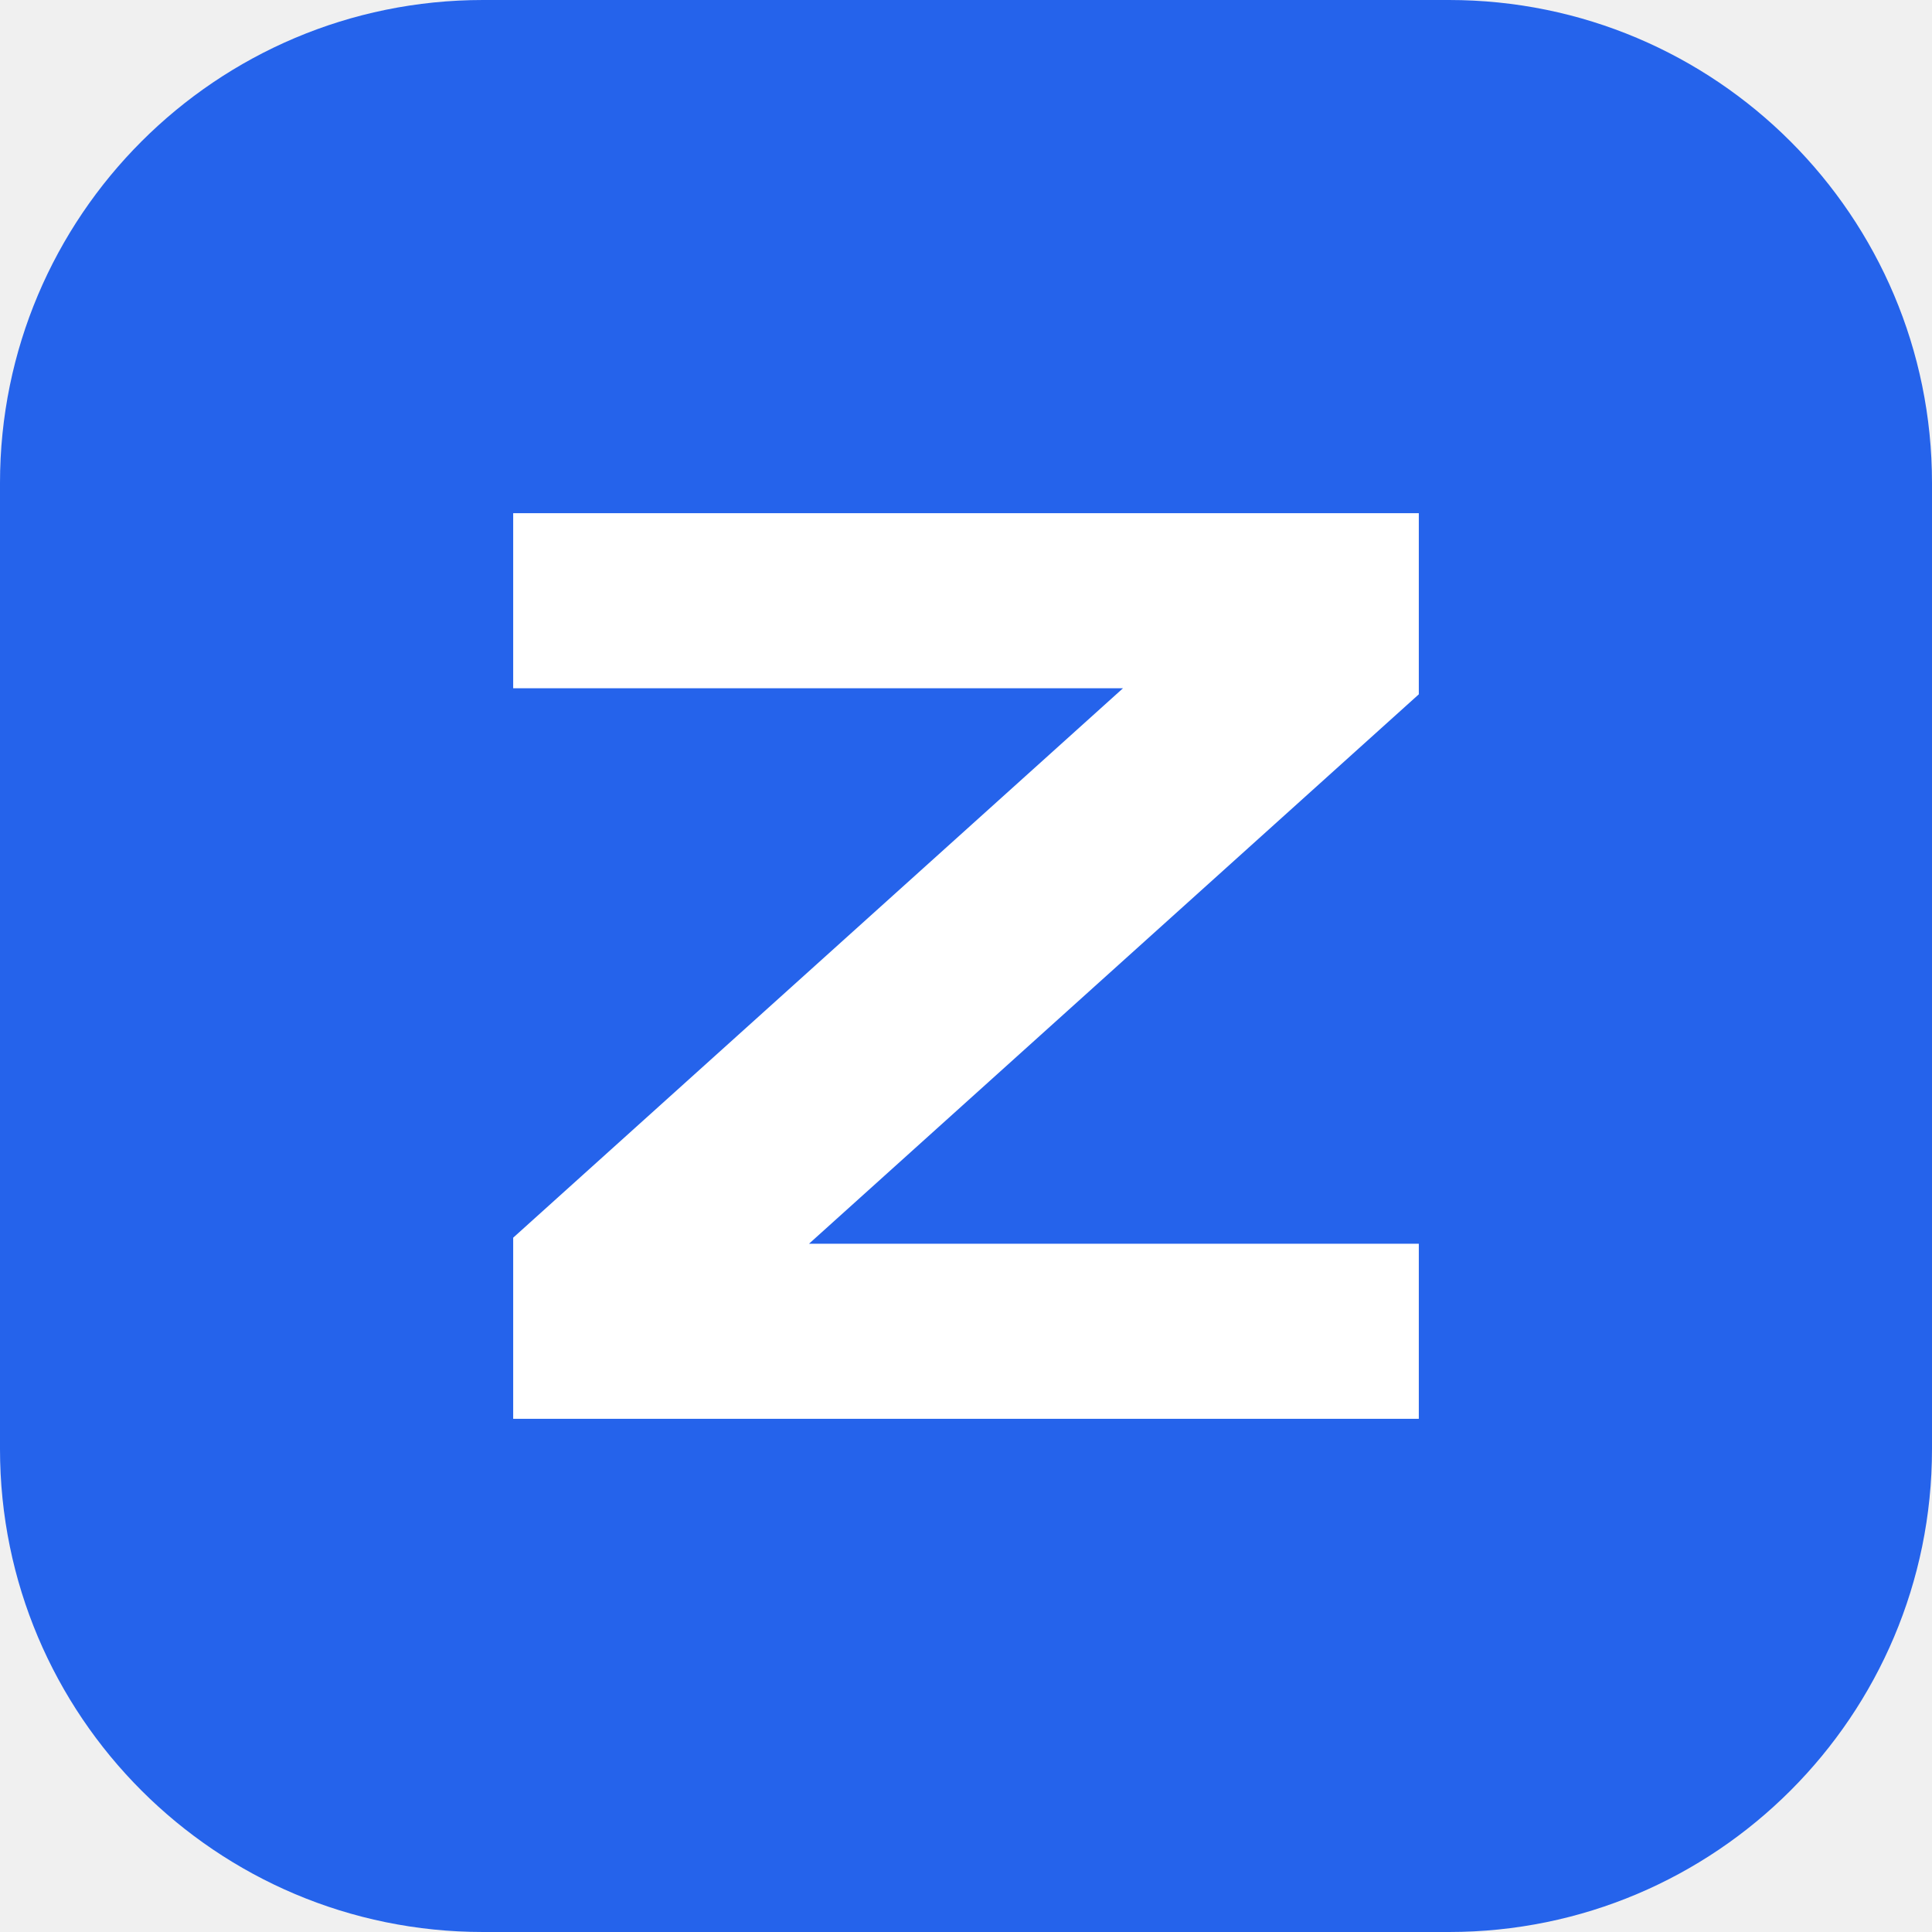
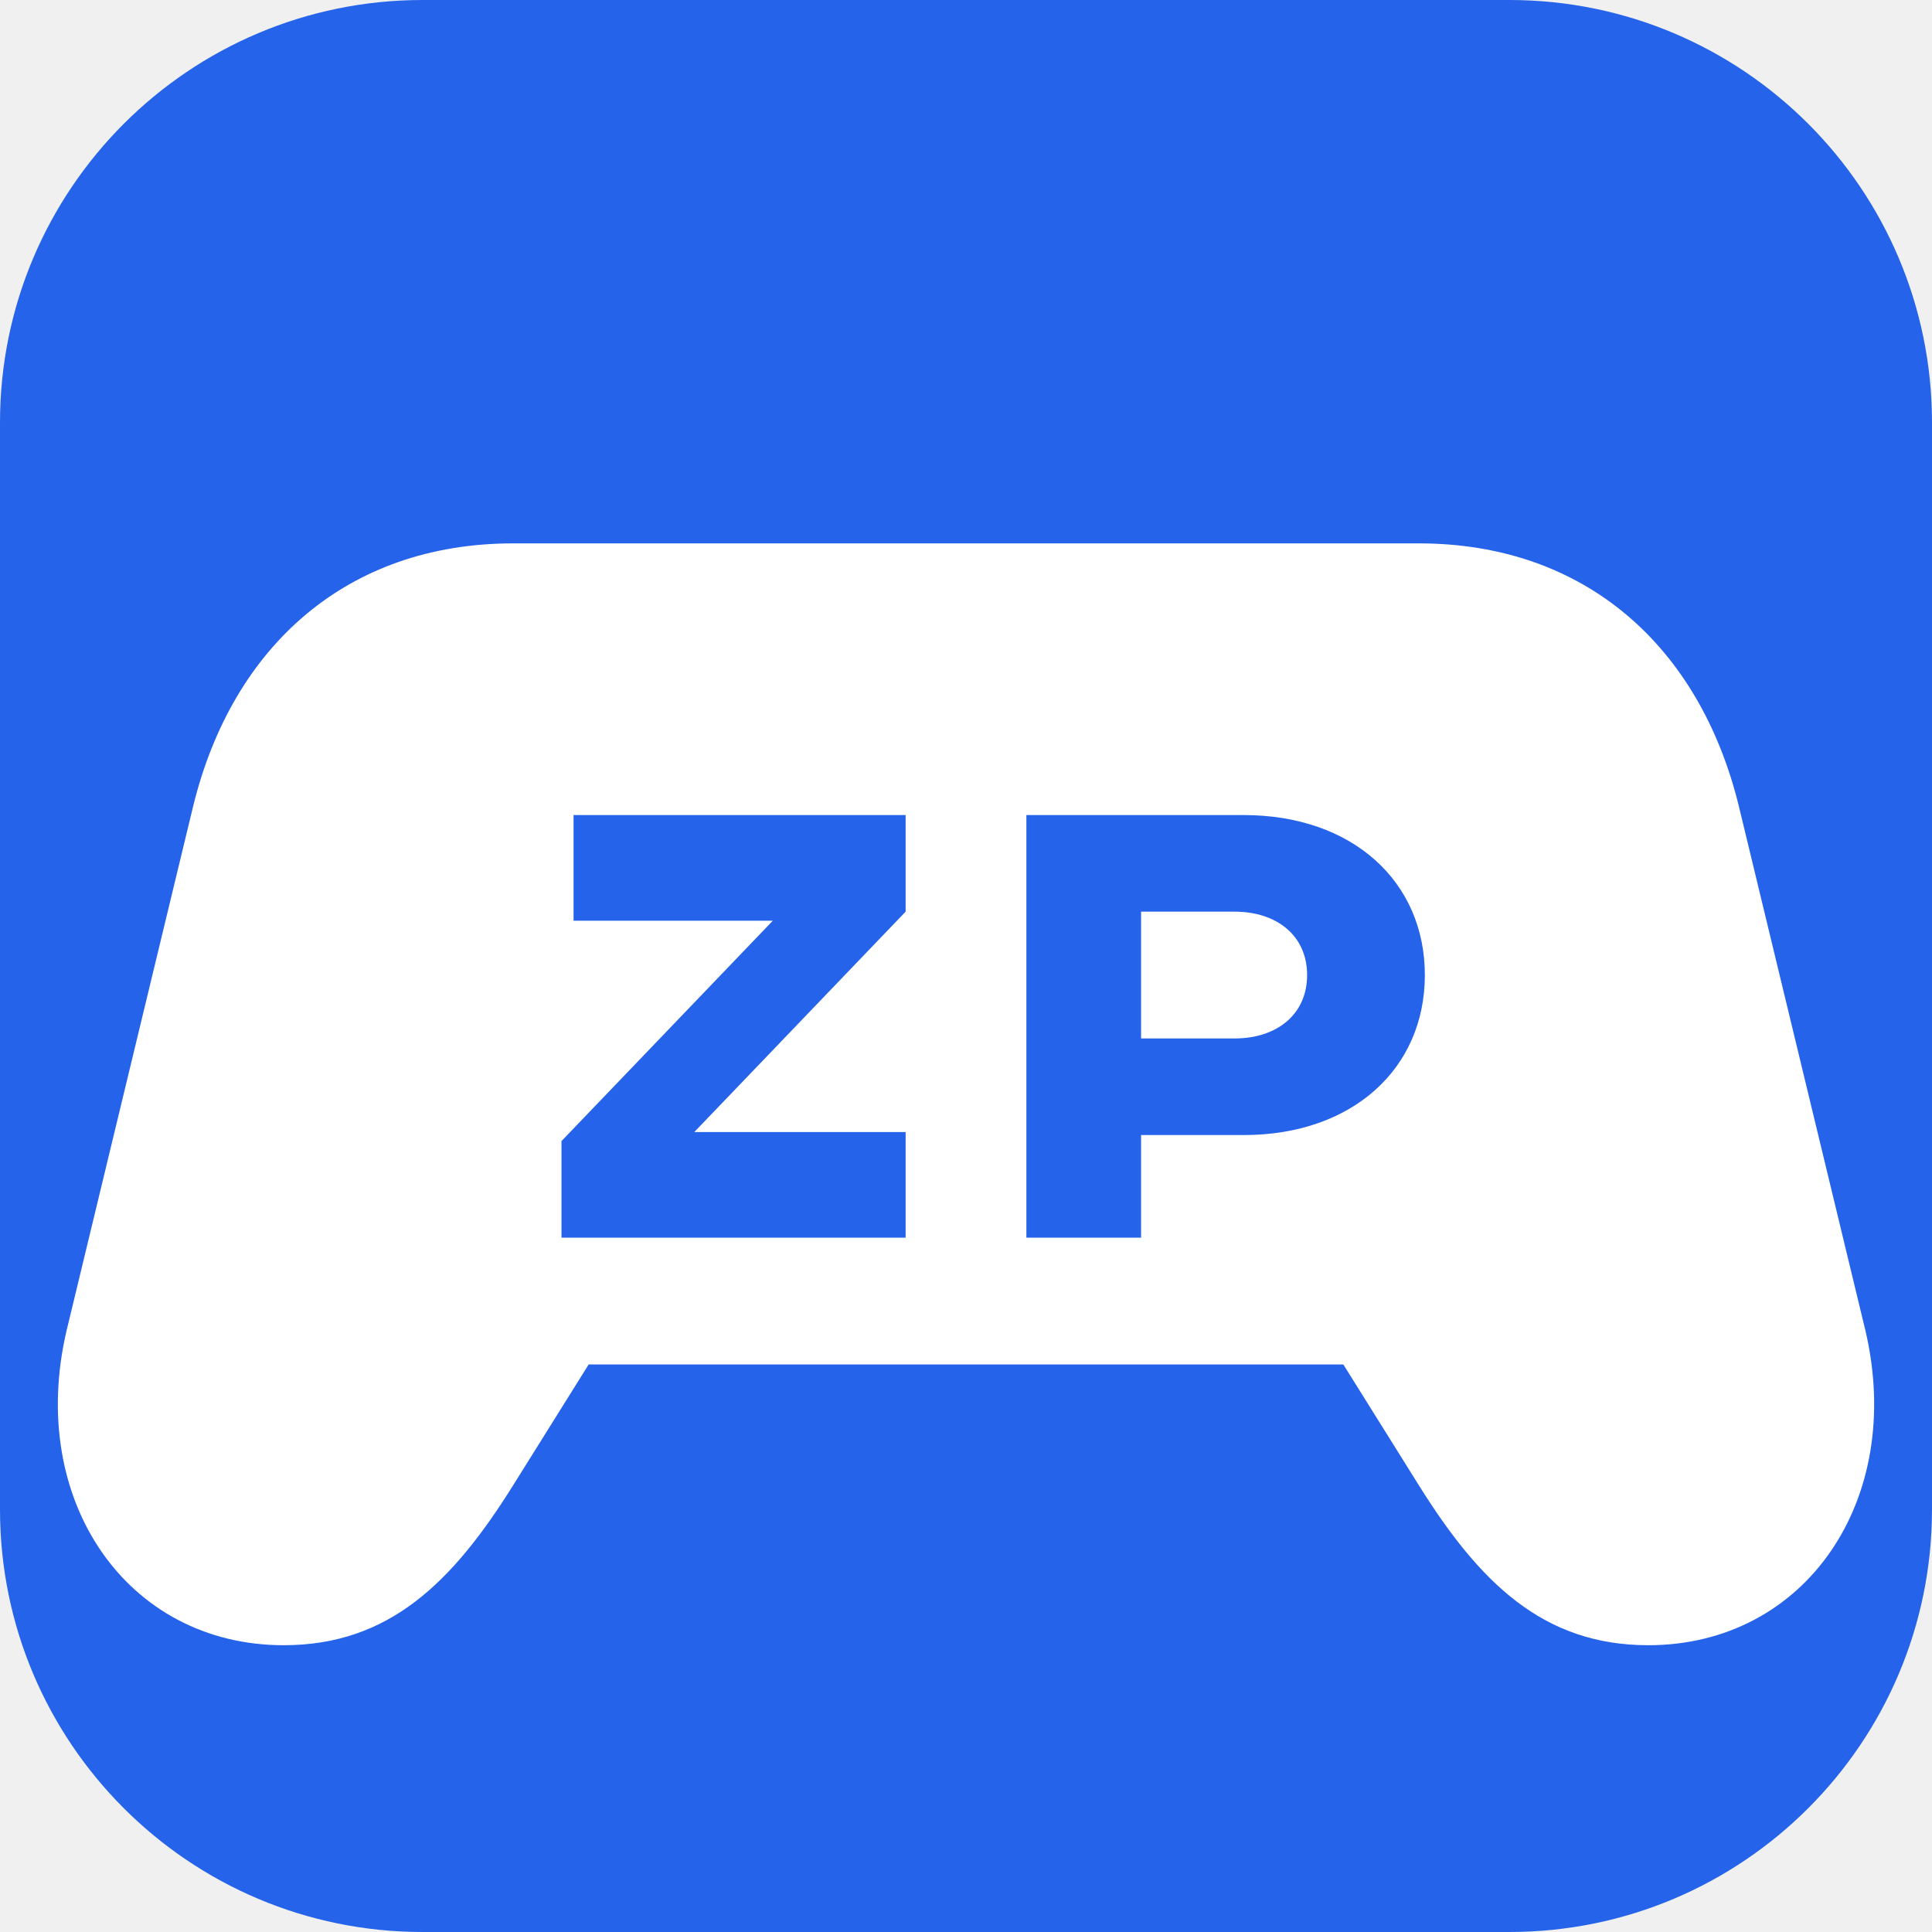
- <svg xmlns="http://www.w3.org/2000/svg" viewBox="0 0 32 32">
-   <rect width="32" height="32" rx="8" fill="#2563eb" />
-   <path d="M8.5 8.5h15v3L13.4 20.6h10.1v2.9h-15v-3L18.6 11.4H8.5z" fill="#fff" />
+ <svg xmlns="http://www.w3.org/2000/svg" viewBox="0 0 64 64">
+   <rect width="64" height="64" rx="14" fill="#2563eb" />
+   <path d="M17 18h30c5.5 0 9.3 3.4 10.6 8.7l4.2 17.4c1.3 5.6-2 10.4-7.2 10.4-3.5 0-5.6-2.1-7.6-5.3l-2.5-4H19.5l-2.5 4c-2 3.2-4.1 5.3-7.6 5.3-5.2 0-8.5-4.8-7.2-10.4l4.2-17.4C7.7 21.4 11.5 18 17 18z" fill="#fff" />
+   <path d="M19 27h11v3.2l-7 7.3h7V41H18.6v-3.2l7-7.3H19zM34 27h7.2c3.6 0 6 2.2 6 5.3s-2.4 5.3-6 5.3h-3.4V41H34zm3.8 3.2v4.2h3.1c1.4 0 2.4-.8 2.4-2.1s-1-2.1-2.4-2.1z" fill="#2563eb" />
</svg>
